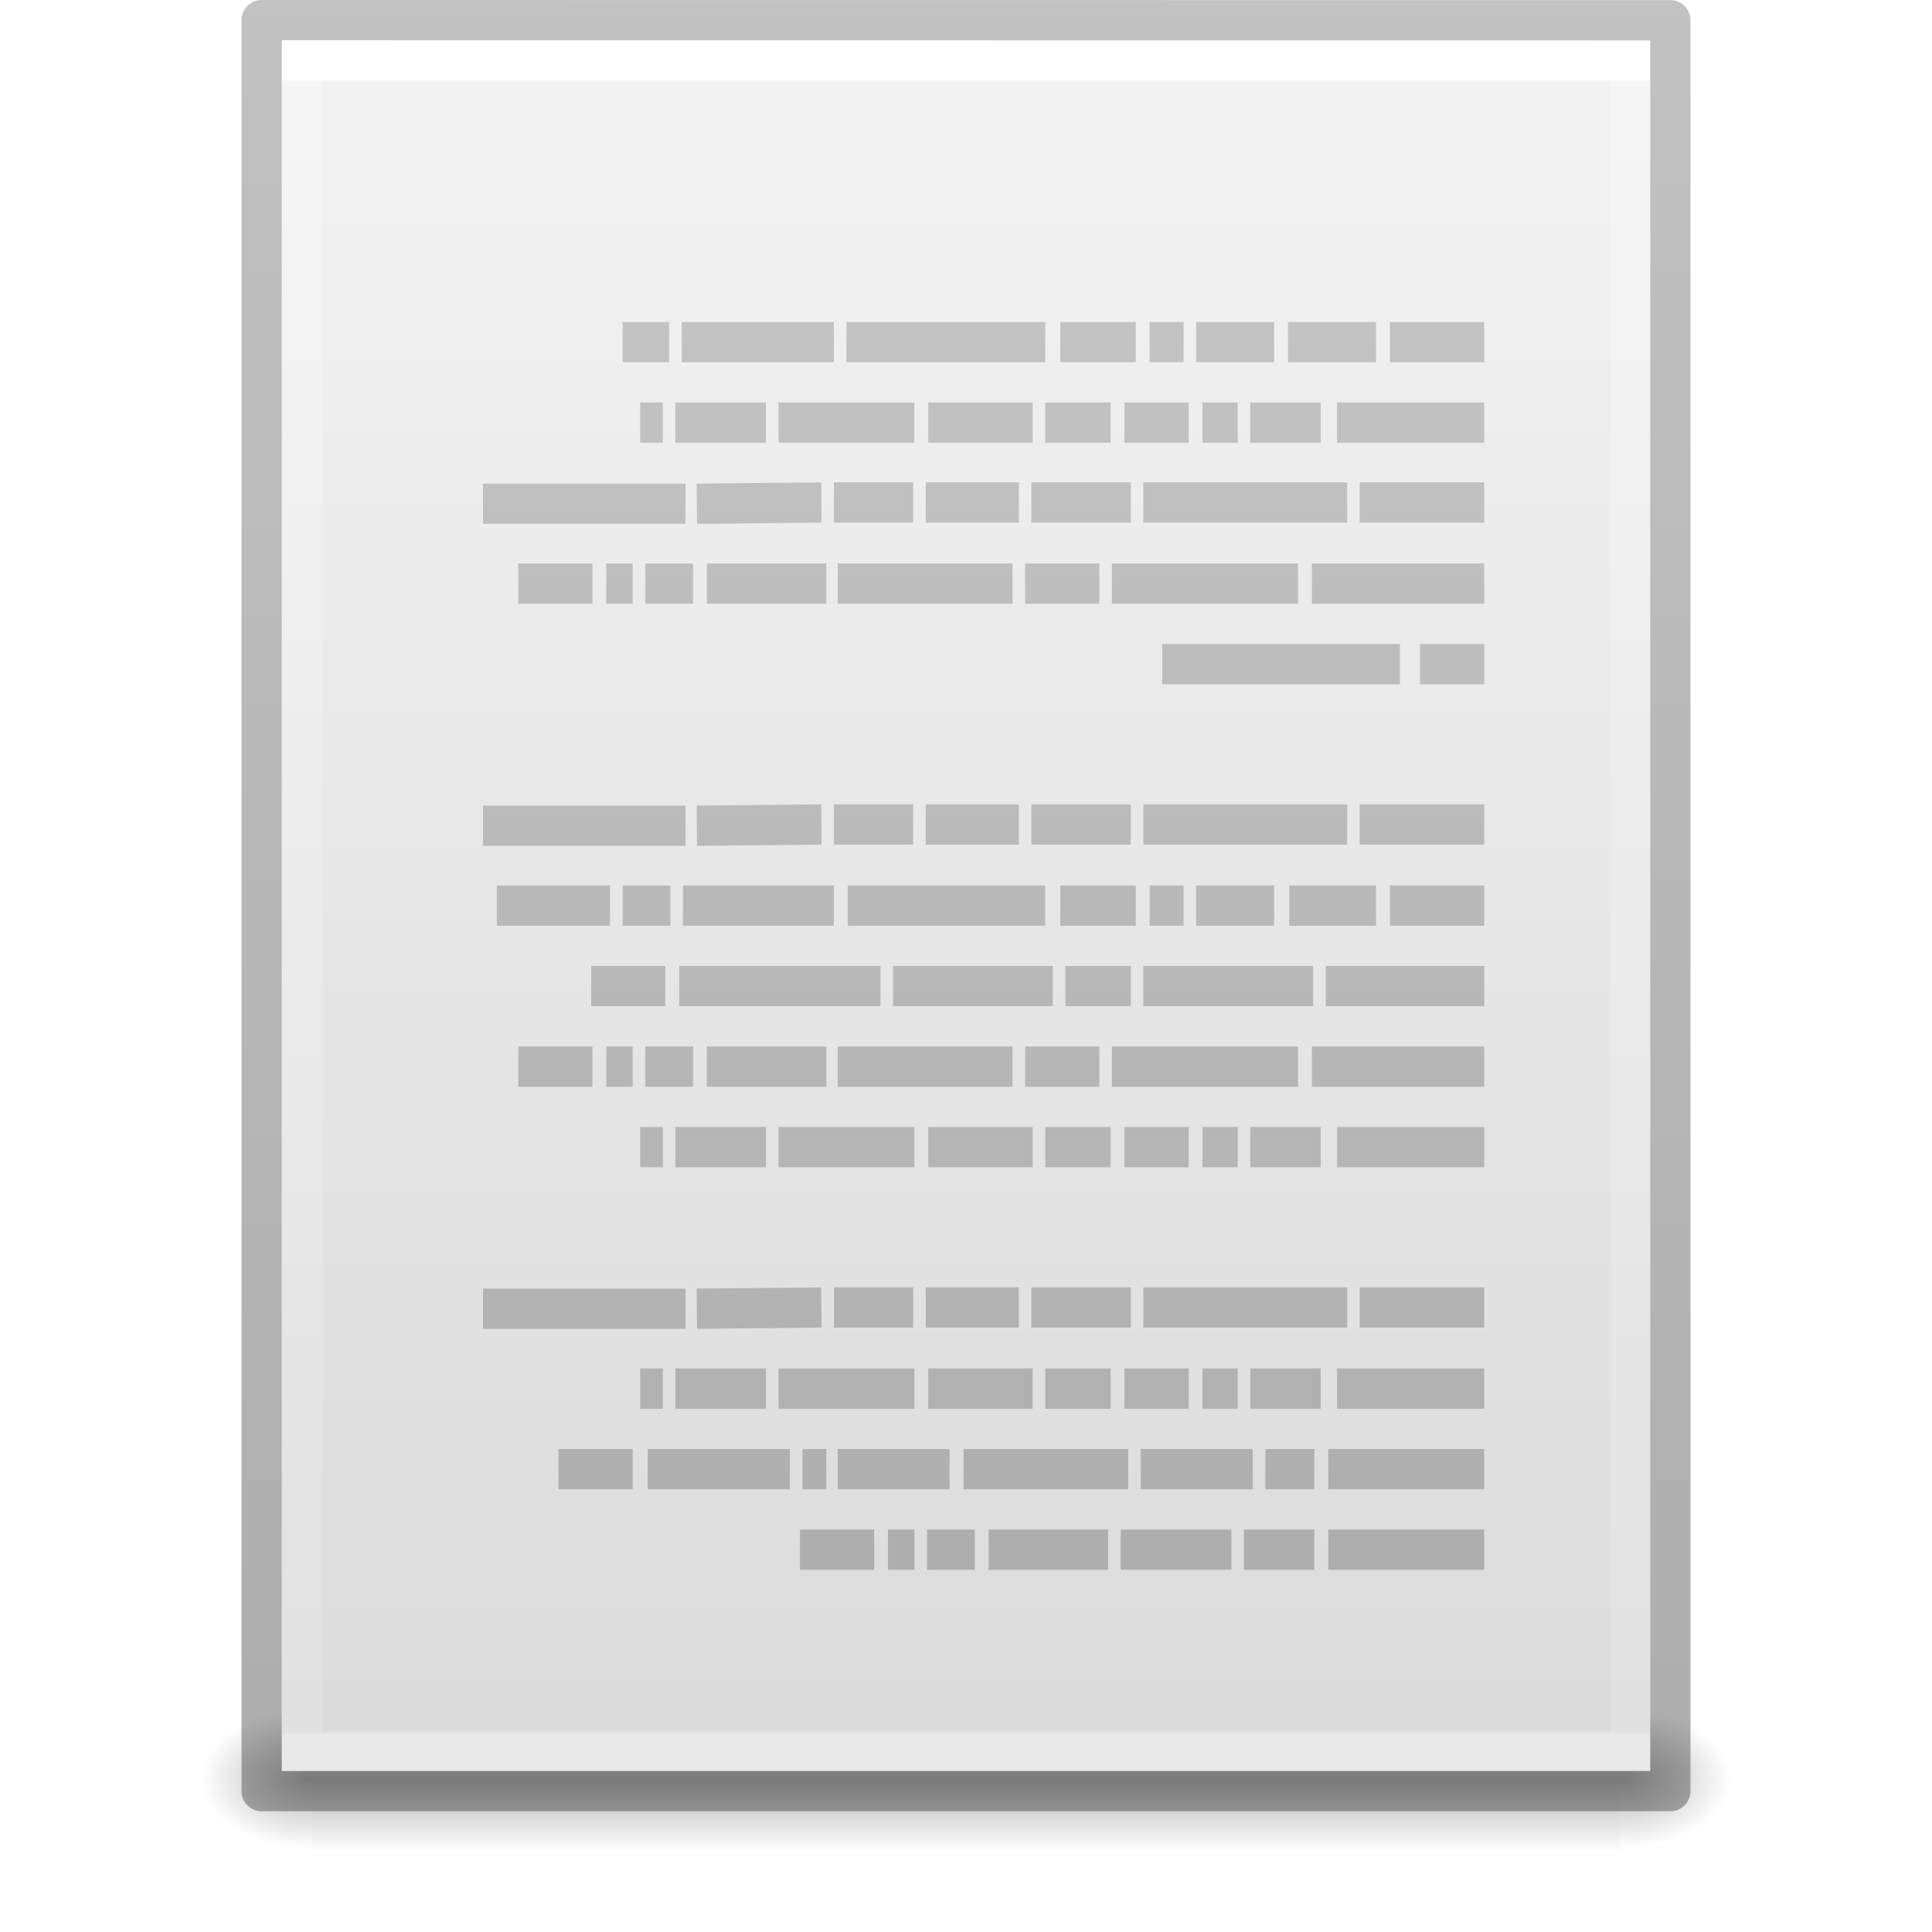
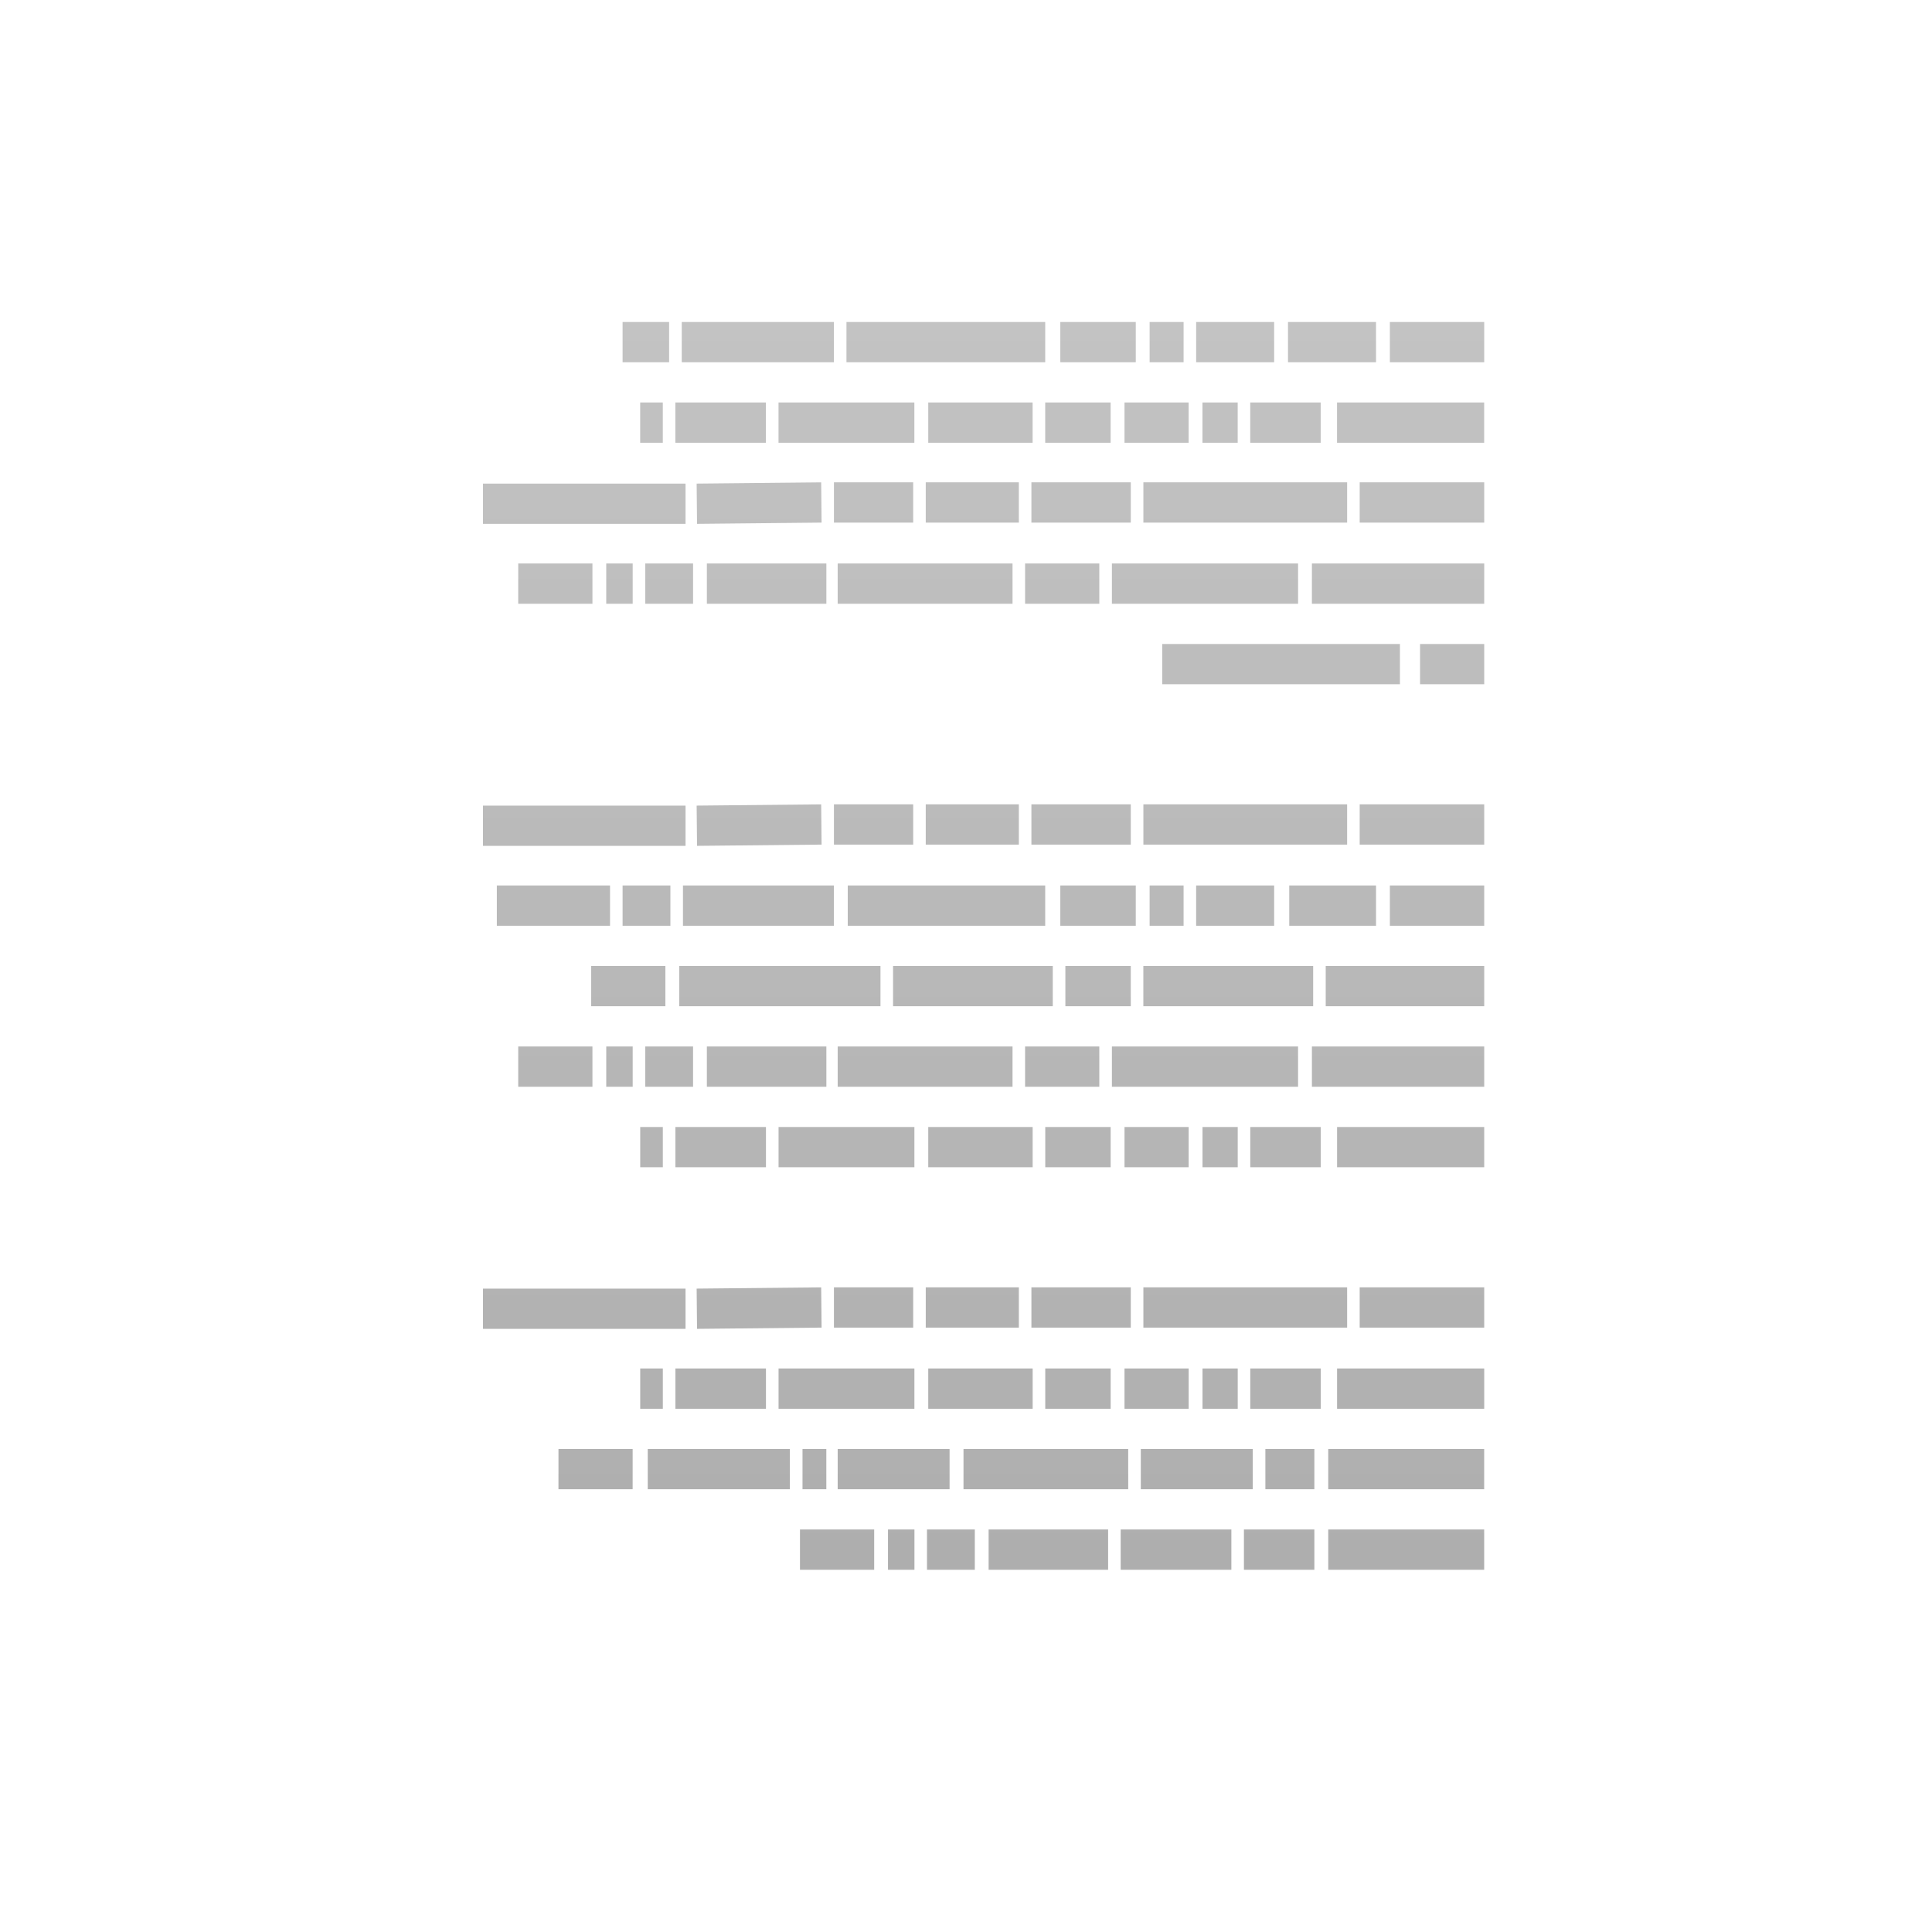
<svg xmlns="http://www.w3.org/2000/svg" xmlns:xlink="http://www.w3.org/1999/xlink" version="1.1" width="48" height="48" id="svg3901" viewBox="0 0 48 48">
  <defs id="defs3903">
    <linearGradient id="linearGradient3403">
      <stop offset="0" style="stop-color:#ffffff;stop-opacity:1" id="stop3405" />
      <stop offset="0" style="stop-color:#ffffff;stop-opacity:0.235" id="stop3407" />
      <stop offset="1" style="stop-color:#ffffff;stop-opacity:0.157" id="stop3409" />
      <stop offset="1" style="stop-color:#ffffff;stop-opacity:0.392" id="stop3411" />
    </linearGradient>
    <linearGradient id="linearGradient3600">
      <stop id="stop3602" style="stop-color:#f4f4f4;stop-opacity:1" offset="0" />
      <stop id="stop3604" style="stop-color:#dbdbdb;stop-opacity:1" offset="1" />
    </linearGradient>
    <linearGradient id="linearGradient5060">
      <stop id="stop5062" style="stop-color:#000000;stop-opacity:1" offset="0" />
      <stop id="stop5064" style="stop-color:#000000;stop-opacity:0" offset="1" />
    </linearGradient>
    <linearGradient id="linearGradient5048">
      <stop id="stop5050" style="stop-color:#000000;stop-opacity:0" offset="0" />
      <stop id="stop5056" style="stop-color:#000000;stop-opacity:1" offset="0.5" />
      <stop id="stop5052" style="stop-color:#000000;stop-opacity:0" offset="1" />
    </linearGradient>
    <linearGradient id="linearGradient3104-6">
      <stop offset="0" style="stop-color:#000000;stop-opacity:0.318" id="stop3106-3" />
      <stop offset="1" style="stop-color:#000000;stop-opacity:0.24" id="stop3108-9" />
    </linearGradient>
    <linearGradient xlink:href="#linearGradient3403" id="linearGradient3106" gradientUnits="userSpaceOnUse" gradientTransform="matrix(0.8918919,0,0,1.135135,2.5946,-4.743231)" x1="24" y1="5.94" x2="24" y2="42.111" />
    <linearGradient xlink:href="#linearGradient3600" id="linearGradient3109" gradientUnits="userSpaceOnUse" gradientTransform="matrix(0.9714263,0,0,0.9343194,0.6857668,-1.357)" x1="25.132" y1="0.985" x2="25.132" y2="47.013" />
    <radialGradient xlink:href="#linearGradient5060" id="radialGradient3112" gradientUnits="userSpaceOnUse" gradientTransform="matrix(0.02303995,0,0,0.01470022,26.36088,37.04018)" cx="605.714" cy="486.648" fx="605.714" fy="486.648" r="117.143" />
    <radialGradient xlink:href="#linearGradient5060" id="radialGradient3115" gradientUnits="userSpaceOnUse" gradientTransform="matrix(-0.02303994,0,0,0.01470022,21.62311,37.04018)" cx="605.714" cy="486.648" fx="605.714" fy="486.648" r="117.143" />
    <linearGradient xlink:href="#linearGradient5048" id="linearGradient3118" gradientUnits="userSpaceOnUse" gradientTransform="matrix(0.06732488,0,0,0.01470022,-0.3411391,37.04015)" x1="302.857" y1="366.648" x2="302.857" y2="609.505" />
    <linearGradient xlink:href="#linearGradient3104-6" id="linearGradient3170" gradientUnits="userSpaceOnUse" gradientTransform="matrix(0.8074969,0,0,0.8947171,59.41023,-2.977343)" x1="-51.786" y1="50.786" x2="-51.786" y2="2.906" />
    <linearGradient x1="22.004" y1="47.813" x2="22.004" y2="3.364" id="linearGradient3052" xlink:href="#linearGradient3104-5" gradientUnits="userSpaceOnUse" gradientTransform="matrix(-1,0,0,1,49.8571,-3.047074)" />
    <linearGradient id="linearGradient3104-5">
      <stop id="stop3106-2" style="stop-color:#aaaaaa;stop-opacity:1" offset="0" />
      <stop id="stop3108-5" style="stop-color:#c8c8c8;stop-opacity:1" offset="1" />
    </linearGradient>
  </defs>
-   <rect style="display:inline;overflow:visible;visibility:visible;opacity:0.3;fill:url(#linearGradient3118);fill-opacity:1;fill-rule:nonzero;stroke:none;stroke-width:1;marker:none" id="rect2879" y="42.43" x="7.738" height="3.57" width="32.508" />
-   <path style="display:inline;overflow:visible;visibility:visible;opacity:0.3;fill:url(#radialGradient3115);fill-opacity:1;fill-rule:nonzero;stroke:none;stroke-width:1;marker:none" id="path2881" d="m 7.738,42.43 c 0,0 0,3.57 0,3.57 -1.187,0.007 -2.868,-0.8 -2.868,-1.785 0,-0.985 1.324,-1.785 2.868,-1.785 z" />
-   <path style="display:inline;overflow:visible;visibility:visible;opacity:0.3;fill:url(#radialGradient3112);fill-opacity:1;fill-rule:nonzero;stroke:none;stroke-width:1;marker:none" id="path2883" d="m 40.246,42.43 c 0,0 0,3.57 0,3.57 1.187,0.007 2.868,-0.8 2.868,-1.785 0,-0.985 -1.324,-1.785 -2.868,-1.785 z" />
-   <path style="display:inline;fill:url(#linearGradient3109);fill-opacity:1;stroke:none" id="path4160" d="m 7,1 c 7.791,0 34,0.003 34,0.003 L 41,44 C 41,44 18.333,44 7,44 7,29.667 7,15.333 7,1 Z" />
-   <path style="fill:none;stroke:url(#linearGradient3106);stroke-width:1;stroke-linecap:round;stroke-linejoin:miter;stroke-miterlimit:4;stroke-dasharray:none;stroke-dashoffset:0;stroke-opacity:1" id="rect6741-1" d="M 40.5,43.5 H 7.5 V 1.5 h 33 z" />
-   <path style="display:inline;fill:none;stroke:url(#linearGradient3170);stroke-width:1;stroke-linecap:butt;stroke-linejoin:round;stroke-miterlimit:4;stroke-dasharray:none;stroke-dashoffset:0;stroke-opacity:1" id="path4160-6-1" d="m 6.5,0.5 c 8.02,0 35,0.003 35,0.003 l 3.7e-5,43.997 c 0,0 -23.333,0 -35,0 0,-14.667 0,-29.333 0,-44 z" />
  <path style="fill:none;stroke:url(#linearGradient3052);stroke-width:1px;stroke-linecap:butt;stroke-linejoin:miter;stroke-opacity:1" id="path3475" d="m 36.875,8.5 h -2.344 z m -2.688,0 H 32 Z m -2.531,0 h -1.938 z m -2.25,0 H 28.562 Z m -1.188,0 h -1.875 z m -2.25,0 h -4.938 z m -5.25,0 H 16.938 Z m -4.094,0 h -1.156 z m 20.25,2 h -3.656 z m -4.062,0 h -1.75 z m -2.062,0 h -0.875 z m -1.219,0 H 27.938 Z m -1.938,0 h -1.625 z m -1.938,0 H 23.062 Z m -2.938,0 h -3.375 z m -3.688,0 h -2.25 z m -2.562,0 h -0.562 z M 36.875,12.484 h -3.094 z m -3.406,0 h -5.062 z m -5.375,0 H 25.625 Z m -2.781,0 H 23 Z m -2.625,0 h -1.969 z m -2.281,0 -3.094,0.031 z m -3.375,0.031 H 12 Z M 36.875,14.5 h -4.281 z m -4.625,0 h -4.625 z m -4.938,0 h -1.844 z m -2.156,0 H 20.812 Z m -4.625,0 H 17.562 Z m -3.312,0 h -1.188 z m -1.5,0 H 15.062 Z m -1,0 H 12.875 Z m 22.156,2 h -1.594 z m -2.094,0 H 28.875 Z m 2.094,3.984 h -3.094 z m -3.406,0 h -5.062 z m -5.375,0 H 25.625 Z m -2.781,0 H 23 Z m -2.625,0 h -1.969 z m -2.281,0 -3.094,0.031 z m -3.375,0.031 H 12 Z M 36.875,22.5 h -2.344 z m -2.688,0 h -2.156 z m -2.531,0 h -1.938 z m -2.25,0 H 28.562 Z m -1.188,0 h -1.875 z m -2.25,0 H 21.062 Z m -5.25,0 h -3.75 z m -4.062,0 h -1.188 z m -1.5,0 h -2.812 z m 21.719,2 h -3.938 z m -4.25,0 h -4.219 z m -4.531,0 h -1.625 z m -1.938,0 H 22.188 Z m -4.281,0 h -5 z m -5.344,0 H 14.688 Z m 20.344,2 h -4.281 z m -4.625,0 h -4.625 z m -4.938,0 h -1.844 z m -2.156,0 H 20.812 Z m -4.625,0 H 17.562 Z m -3.312,0 h -1.188 z m -1.5,0 H 15.062 Z m -1,0 H 12.875 Z m 22.156,2 h -3.656 z m -4.062,0 h -1.75 z m -2.062,0 h -0.875 z m -1.219,0 H 27.938 Z m -1.938,0 h -1.625 z m -1.938,0 H 23.062 Z m -2.938,0 h -3.375 z m -3.688,0 h -2.25 z m -2.562,0 h -0.562 z M 36.875,32.484 h -3.094 z m -3.406,0 h -5.062 z m -5.375,0 H 25.625 Z m -2.781,0 H 23 Z m -2.625,0 h -1.969 z m -2.281,0 -3.094,0.031 z m -3.375,0.031 H 12 Z M 36.875,34.5 h -3.656 z m -4.062,0 h -1.75 z m -2.062,0 h -0.875 z m -1.219,0 H 27.938 Z m -1.938,0 h -1.625 z m -1.938,0 H 23.062 Z m -2.938,0 h -3.375 z m -3.688,0 h -2.25 z m -2.562,0 h -0.562 z m 20.406,2 H 33 Z m -4.219,0 H 31.438 Z m -1.531,0 h -2.781 z m -3.094,0 H 23.938 Z m -4.438,0 H 20.812 Z m -3.062,0 H 19.938 Z m -0.906,0 h -3.531 z m -3.906,0 H 13.875 Z m 21.156,2 H 33 Z m -4.219,0 h -1.75 z m -2.062,0 h -2.75 z m -3.062,0 H 24.562 Z m -3.312,0 h -1.188 z m -1.5,0 H 22.062 Z m -1,0 H 19.875 Z" />
</svg>
